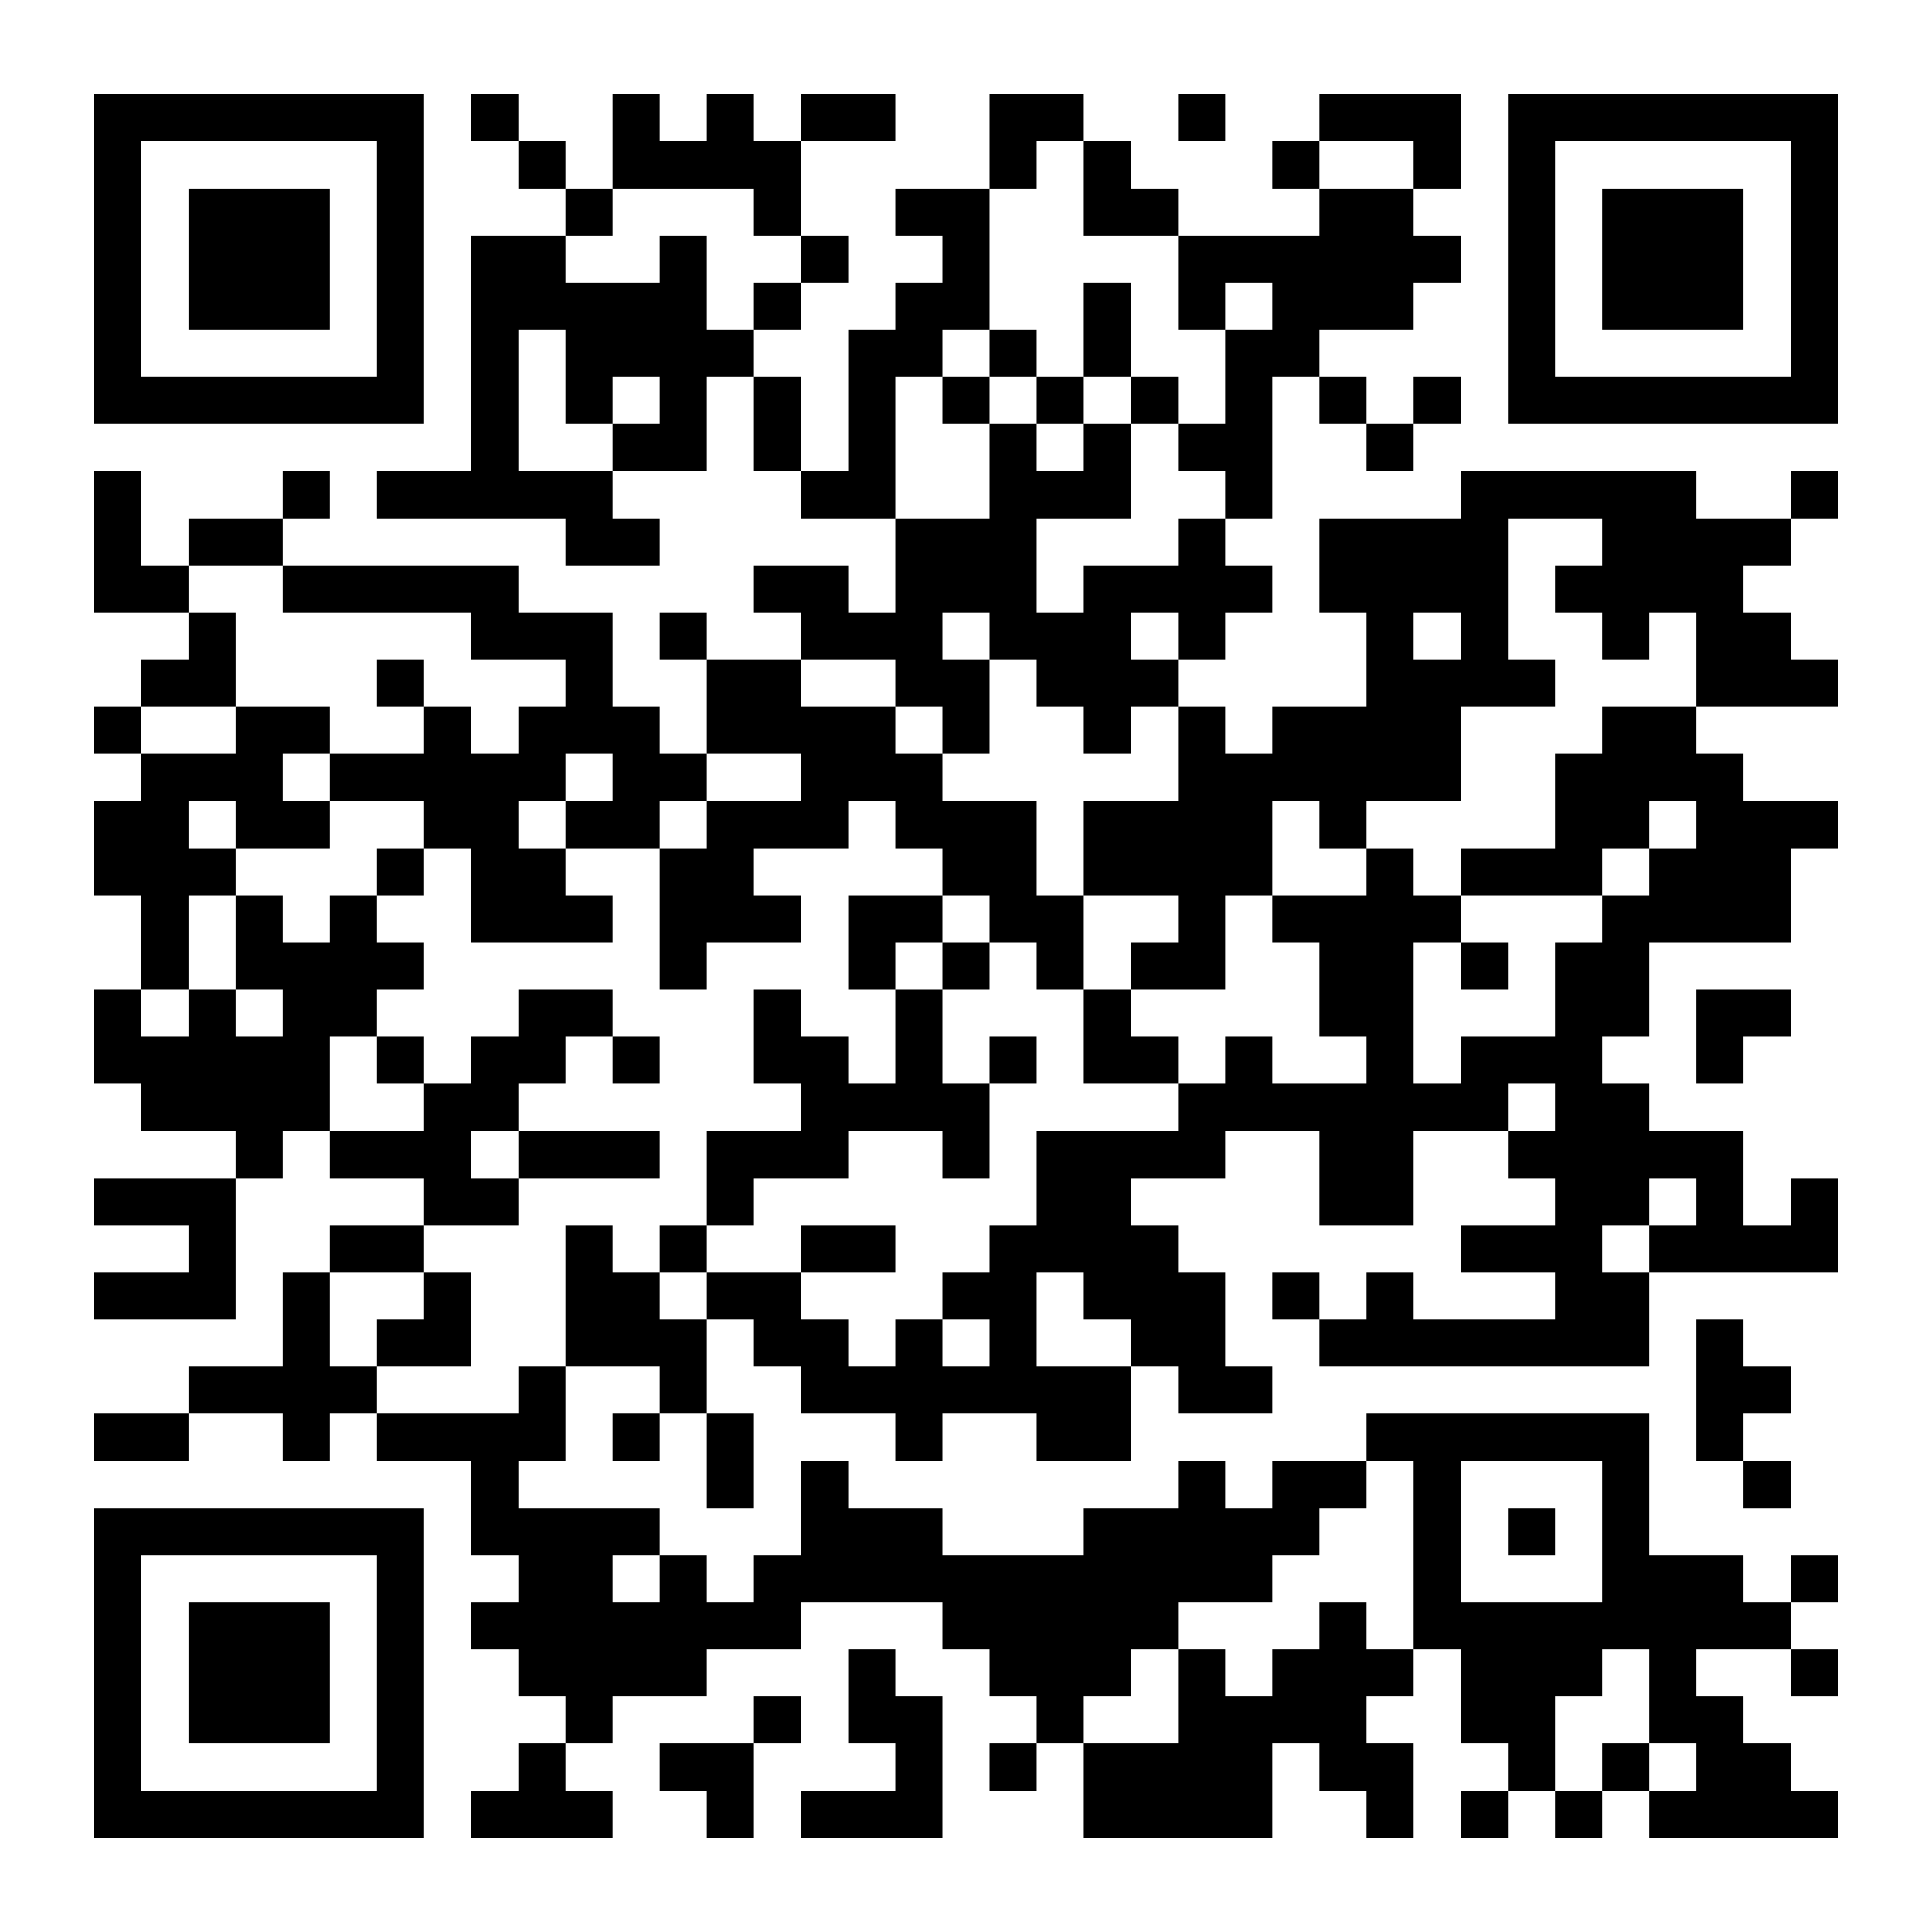
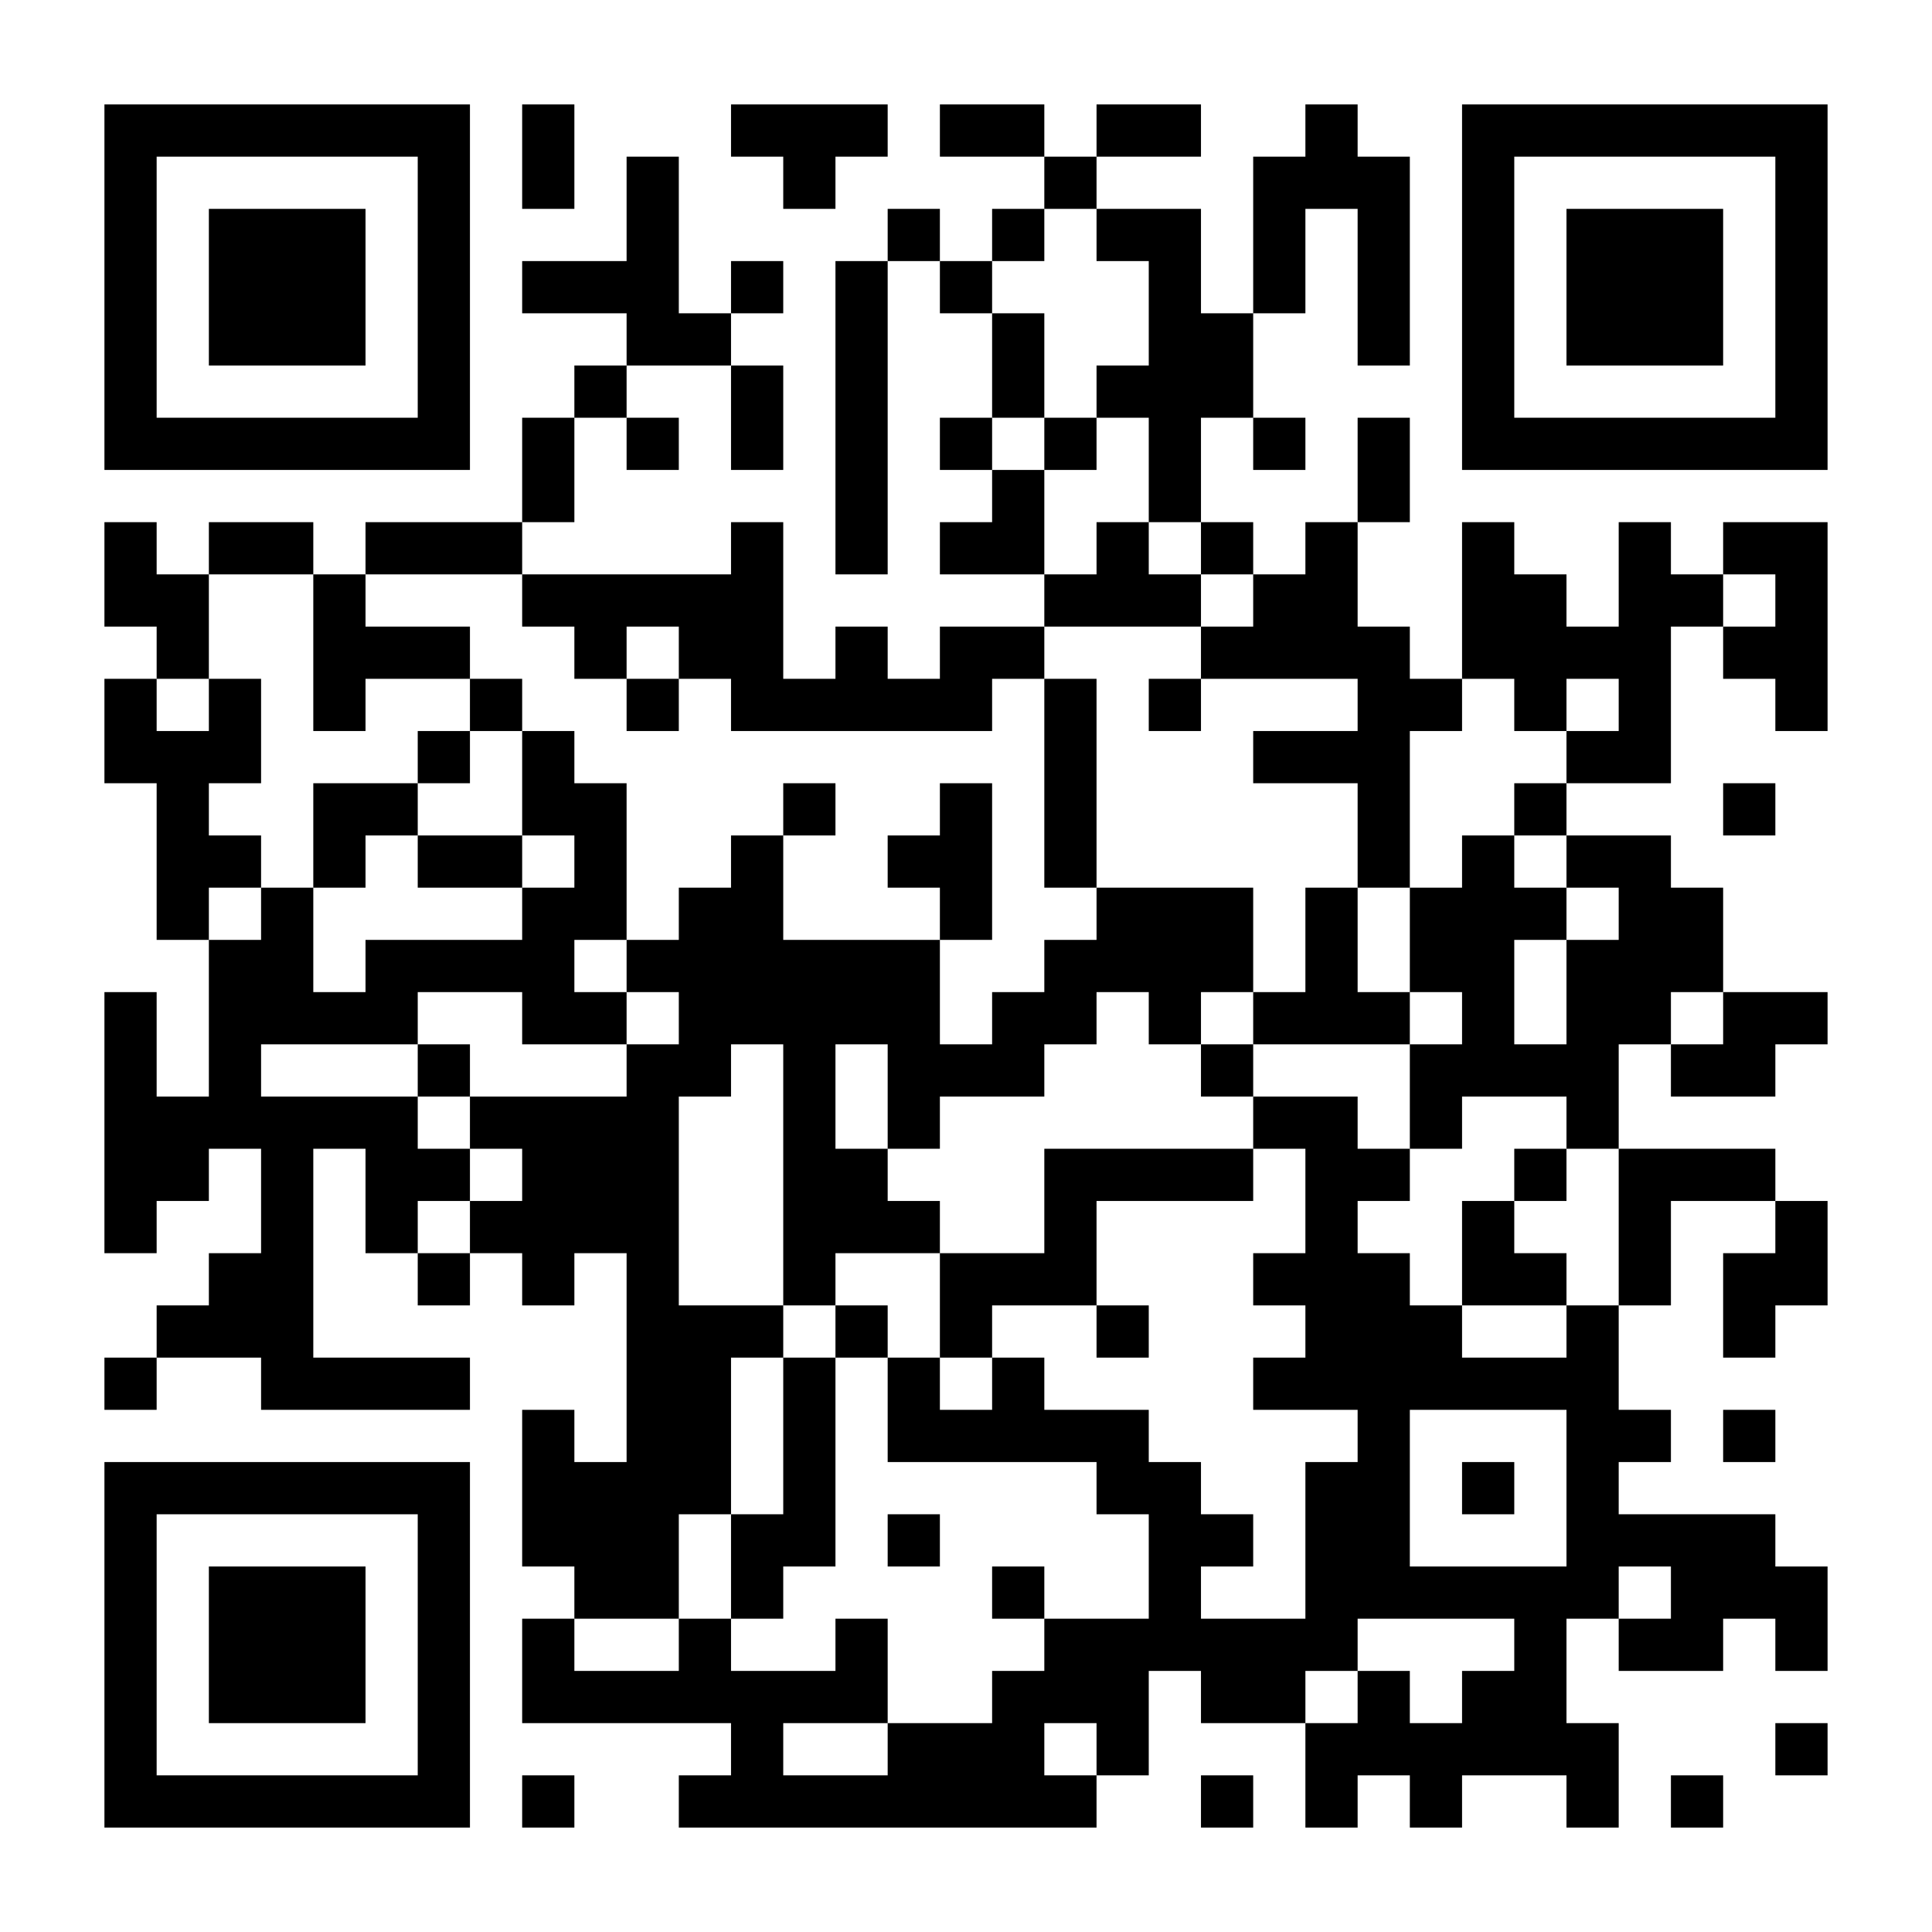
- <svg xmlns="http://www.w3.org/2000/svg" width="41mm" height="41mm" version="1.1" viewBox="0 0 41 41">
-   <path d="M2,2H3V3H2zM3,2H4V3H3zM4,2H5V3H4zM5,2H6V3H5zM6,2H7V3H6zM7,2H8V3H7zM8,2H9V3H8zM10,2H11V3H10zM13,2H14V3H13zM15,2H16V3H15zM17,2H18V3H17zM18,2H19V3H18zM21,2H22V3H21zM22,2H23V3H22zM25,2H26V3H25zM28,2H29V3H28zM29,2H30V3H29zM30,2H31V3H30zM32,2H33V3H32zM33,2H34V3H33zM34,2H35V3H34zM35,2H36V3H35zM36,2H37V3H36zM37,2H38V3H37zM38,2H39V3H38zM2,3H3V4H2zM8,3H9V4H8zM11,3H12V4H11zM13,3H14V4H13zM14,3H15V4H14zM15,3H16V4H15zM16,3H17V4H16zM21,3H22V4H21zM23,3H24V4H23zM27,3H28V4H27zM30,3H31V4H30zM32,3H33V4H32zM38,3H39V4H38zM2,4H3V5H2zM4,4H5V5H4zM5,4H6V5H5zM6,4H7V5H6zM8,4H9V5H8zM12,4H13V5H12zM16,4H17V5H16zM19,4H20V5H19zM20,4H21V5H20zM23,4H24V5H23zM24,4H25V5H24zM28,4H29V5H28zM29,4H30V5H29zM32,4H33V5H32zM34,4H35V5H34zM35,4H36V5H35zM36,4H37V5H36zM38,4H39V5H38zM2,5H3V6H2zM4,5H5V6H4zM5,5H6V6H5zM6,5H7V6H6zM8,5H9V6H8zM10,5H11V6H10zM11,5H12V6H11zM14,5H15V6H14zM17,5H18V6H17zM20,5H21V6H20zM25,5H26V6H25zM26,5H27V6H26zM27,5H28V6H27zM28,5H29V6H28zM29,5H30V6H29zM30,5H31V6H30zM32,5H33V6H32zM34,5H35V6H34zM35,5H36V6H35zM36,5H37V6H36zM38,5H39V6H38zM2,6H3V7H2zM4,6H5V7H4zM5,6H6V7H5zM6,6H7V7H6zM8,6H9V7H8zM10,6H11V7H10zM11,6H12V7H11zM12,6H13V7H12zM13,6H14V7H13zM14,6H15V7H14zM16,6H17V7H16zM19,6H20V7H19zM20,6H21V7H20zM23,6H24V7H23zM25,6H26V7H25zM27,6H28V7H27zM28,6H29V7H28zM29,6H30V7H29zM32,6H33V7H32zM34,6H35V7H34zM35,6H36V7H35zM36,6H37V7H36zM38,6H39V7H38zM2,7H3V8H2zM8,7H9V8H8zM10,7H11V8H10zM12,7H13V8H12zM13,7H14V8H13zM14,7H15V8H14zM15,7H16V8H15zM18,7H19V8H18zM19,7H20V8H19zM21,7H22V8H21zM23,7H24V8H23zM26,7H27V8H26zM27,7H28V8H27zM32,7H33V8H32zM38,7H39V8H38zM2,8H3V9H2zM3,8H4V9H3zM4,8H5V9H4zM5,8H6V9H5zM6,8H7V9H6zM7,8H8V9H7zM8,8H9V9H8zM10,8H11V9H10zM12,8H13V9H12zM14,8H15V9H14zM16,8H17V9H16zM18,8H19V9H18zM20,8H21V9H20zM22,8H23V9H22zM24,8H25V9H24zM26,8H27V9H26zM28,8H29V9H28zM30,8H31V9H30zM32,8H33V9H32zM33,8H34V9H33zM34,8H35V9H34zM35,8H36V9H35zM36,8H37V9H36zM37,8H38V9H37zM38,8H39V9H38zM10,9H11V10H10zM13,9H14V10H13zM14,9H15V10H14zM16,9H17V10H16zM18,9H19V10H18zM21,9H22V10H21zM23,9H24V10H23zM25,9H26V10H25zM26,9H27V10H26zM29,9H30V10H29zM2,10H3V11H2zM6,10H7V11H6zM8,10H9V11H8zM9,10H10V11H9zM10,10H11V11H10zM11,10H12V11H11zM12,10H13V11H12zM17,10H18V11H17zM18,10H19V11H18zM21,10H22V11H21zM22,10H23V11H22zM23,10H24V11H23zM26,10H27V11H26zM31,10H32V11H31zM32,10H33V11H32zM33,10H34V11H33zM34,10H35V11H34zM35,10H36V11H35zM38,10H39V11H38zM2,11H3V12H2zM4,11H5V12H4zM5,11H6V12H5zM12,11H13V12H12zM13,11H14V12H13zM19,11H20V12H19zM20,11H21V12H20zM21,11H22V12H21zM25,11H26V12H25zM28,11H29V12H28zM29,11H30V12H29zM30,11H31V12H30zM31,11H32V12H31zM34,11H35V12H34zM35,11H36V12H35zM36,11H37V12H36zM37,11H38V12H37zM2,12H3V13H2zM3,12H4V13H3zM6,12H7V13H6zM7,12H8V13H7zM8,12H9V13H8zM9,12H10V13H9zM10,12H11V13H10zM16,12H17V13H16zM17,12H18V13H17zM19,12H20V13H19zM20,12H21V13H20zM21,12H22V13H21zM23,12H24V13H23zM24,12H25V13H24zM25,12H26V13H25zM26,12H27V13H26zM28,12H29V13H28zM29,12H30V13H29zM30,12H31V13H30zM31,12H32V13H31zM33,12H34V13H33zM34,12H35V13H34zM35,12H36V13H35zM36,12H37V13H36zM4,13H5V14H4zM10,13H11V14H10zM11,13H12V14H11zM12,13H13V14H12zM14,13H15V14H14zM17,13H18V14H17zM18,13H19V14H18zM19,13H20V14H19zM21,13H22V14H21zM22,13H23V14H22zM23,13H24V14H23zM25,13H26V14H25zM29,13H30V14H29zM31,13H32V14H31zM34,13H35V14H34zM36,13H37V14H36zM37,13H38V14H37zM3,14H4V15H3zM4,14H5V15H4zM8,14H9V15H8zM12,14H13V15H12zM15,14H16V15H15zM16,14H17V15H16zM19,14H20V15H19zM20,14H21V15H20zM22,14H23V15H22zM23,14H24V15H23zM24,14H25V15H24zM29,14H30V15H29zM30,14H31V15H30zM31,14H32V15H31zM32,14H33V15H32zM36,14H37V15H36zM37,14H38V15H37zM38,14H39V15H38zM2,15H3V16H2zM5,15H6V16H5zM6,15H7V16H6zM9,15H10V16H9zM11,15H12V16H11zM12,15H13V16H12zM13,15H14V16H13zM15,15H16V16H15zM16,15H17V16H16zM17,15H18V16H17zM18,15H19V16H18zM20,15H21V16H20zM23,15H24V16H23zM25,15H26V16H25zM27,15H28V16H27zM28,15H29V16H28zM29,15H30V16H29zM30,15H31V16H30zM34,15H35V16H34zM35,15H36V16H35zM3,16H4V17H3zM4,16H5V17H4zM5,16H6V17H5zM7,16H8V17H7zM8,16H9V17H8zM9,16H10V17H9zM10,16H11V17H10zM11,16H12V17H11zM13,16H14V17H13zM14,16H15V17H14zM17,16H18V17H17zM18,16H19V17H18zM19,16H20V17H19zM25,16H26V17H25zM26,16H27V17H26zM27,16H28V17H27zM28,16H29V17H28zM29,16H30V17H29zM30,16H31V17H30zM33,16H34V17H33zM34,16H35V17H34zM35,16H36V17H35zM36,16H37V17H36zM2,17H3V18H2zM3,17H4V18H3zM5,17H6V18H5zM6,17H7V18H6zM9,17H10V18H9zM10,17H11V18H10zM12,17H13V18H12zM13,17H14V18H13zM15,17H16V18H15zM16,17H17V18H16zM17,17H18V18H17zM19,17H20V18H19zM20,17H21V18H20zM21,17H22V18H21zM23,17H24V18H23zM24,17H25V18H24zM25,17H26V18H25zM26,17H27V18H26zM28,17H29V18H28zM33,17H34V18H33zM34,17H35V18H34zM36,17H37V18H36zM37,17H38V18H37zM38,17H39V18H38zM2,18H3V19H2zM3,18H4V19H3zM4,18H5V19H4zM8,18H9V19H8zM10,18H11V19H10zM11,18H12V19H11zM14,18H15V19H14zM15,18H16V19H15zM20,18H21V19H20zM21,18H22V19H21zM23,18H24V19H23zM24,18H25V19H24zM25,18H26V19H25zM26,18H27V19H26zM29,18H30V19H29zM31,18H32V19H31zM32,18H33V19H32zM33,18H34V19H33zM35,18H36V19H35zM36,18H37V19H36zM37,18H38V19H37zM3,19H4V20H3zM5,19H6V20H5zM7,19H8V20H7zM10,19H11V20H10zM11,19H12V20H11zM12,19H13V20H12zM14,19H15V20H14zM15,19H16V20H15zM16,19H17V20H16zM18,19H19V20H18zM19,19H20V20H19zM21,19H22V20H21zM22,19H23V20H22zM25,19H26V20H25zM27,19H28V20H27zM28,19H29V20H28zM29,19H30V20H29zM30,19H31V20H30zM34,19H35V20H34zM35,19H36V20H35zM36,19H37V20H36zM37,19H38V20H37zM3,20H4V21H3zM5,20H6V21H5zM6,20H7V21H6zM7,20H8V21H7zM8,20H9V21H8zM14,20H15V21H14zM18,20H19V21H18zM20,20H21V21H20zM22,20H23V21H22zM24,20H25V21H24zM25,20H26V21H25zM28,20H29V21H28zM29,20H30V21H29zM31,20H32V21H31zM33,20H34V21H33zM34,20H35V21H34zM2,21H3V22H2zM4,21H5V22H4zM6,21H7V22H6zM7,21H8V22H7zM11,21H12V22H11zM12,21H13V22H12zM16,21H17V22H16zM19,21H20V22H19zM23,21H24V22H23zM28,21H29V22H28zM29,21H30V22H29zM33,21H34V22H33zM34,21H35V22H34zM36,21H37V22H36zM37,21H38V22H37zM2,22H3V23H2zM3,22H4V23H3zM4,22H5V23H4zM5,22H6V23H5zM6,22H7V23H6zM8,22H9V23H8zM10,22H11V23H10zM11,22H12V23H11zM13,22H14V23H13zM16,22H17V23H16zM17,22H18V23H17zM19,22H20V23H19zM21,22H22V23H21zM23,22H24V23H23zM24,22H25V23H24zM26,22H27V23H26zM29,22H30V23H29zM31,22H32V23H31zM32,22H33V23H32zM33,22H34V23H33zM36,22H37V23H36zM3,23H4V24H3zM4,23H5V24H4zM5,23H6V24H5zM6,23H7V24H6zM9,23H10V24H9zM10,23H11V24H10zM17,23H18V24H17zM18,23H19V24H18zM19,23H20V24H19zM20,23H21V24H20zM25,23H26V24H25zM26,23H27V24H26zM27,23H28V24H27zM28,23H29V24H28zM29,23H30V24H29zM30,23H31V24H30zM31,23H32V24H31zM33,23H34V24H33zM34,23H35V24H34zM5,24H6V25H5zM7,24H8V25H7zM8,24H9V25H8zM9,24H10V25H9zM11,24H12V25H11zM12,24H13V25H12zM13,24H14V25H13zM15,24H16V25H15zM16,24H17V25H16zM17,24H18V25H17zM20,24H21V25H20zM22,24H23V25H22zM23,24H24V25H23zM24,24H25V25H24zM25,24H26V25H25zM28,24H29V25H28zM29,24H30V25H29zM32,24H33V25H32zM33,24H34V25H33zM34,24H35V25H34zM35,24H36V25H35zM36,24H37V25H36zM2,25H3V26H2zM3,25H4V26H3zM4,25H5V26H4zM9,25H10V26H9zM10,25H11V26H10zM15,25H16V26H15zM22,25H23V26H22zM23,25H24V26H23zM28,25H29V26H28zM29,25H30V26H29zM33,25H34V26H33zM34,25H35V26H34zM36,25H37V26H36zM38,25H39V26H38zM4,26H5V27H4zM7,26H8V27H7zM8,26H9V27H8zM12,26H13V27H12zM14,26H15V27H14zM17,26H18V27H17zM18,26H19V27H18zM21,26H22V27H21zM22,26H23V27H22zM23,26H24V27H23zM24,26H25V27H24zM31,26H32V27H31zM32,26H33V27H32zM33,26H34V27H33zM35,26H36V27H35zM36,26H37V27H36zM37,26H38V27H37zM38,26H39V27H38zM2,27H3V28H2zM3,27H4V28H3zM4,27H5V28H4zM6,27H7V28H6zM9,27H10V28H9zM12,27H13V28H12zM13,27H14V28H13zM15,27H16V28H15zM16,27H17V28H16zM20,27H21V28H20zM21,27H22V28H21zM23,27H24V28H23zM24,27H25V28H24zM25,27H26V28H25zM27,27H28V28H27zM29,27H30V28H29zM33,27H34V28H33zM34,27H35V28H34zM6,28H7V29H6zM8,28H9V29H8zM9,28H10V29H9zM12,28H13V29H12zM13,28H14V29H13zM14,28H15V29H14zM16,28H17V29H16zM17,28H18V29H17zM19,28H20V29H19zM21,28H22V29H21zM24,28H25V29H24zM25,28H26V29H25zM28,28H29V29H28zM29,28H30V29H29zM30,28H31V29H30zM31,28H32V29H31zM32,28H33V29H32zM33,28H34V29H33zM34,28H35V29H34zM36,28H37V29H36zM4,29H5V30H4zM5,29H6V30H5zM6,29H7V30H6zM7,29H8V30H7zM11,29H12V30H11zM14,29H15V30H14zM17,29H18V30H17zM18,29H19V30H18zM19,29H20V30H19zM20,29H21V30H20zM21,29H22V30H21zM22,29H23V30H22zM23,29H24V30H23zM25,29H26V30H25zM26,29H27V30H26zM36,29H37V30H36zM37,29H38V30H37zM2,30H3V31H2zM3,30H4V31H3zM6,30H7V31H6zM8,30H9V31H8zM9,30H10V31H9zM10,30H11V31H10zM11,30H12V31H11zM13,30H14V31H13zM15,30H16V31H15zM19,30H20V31H19zM22,30H23V31H22zM23,30H24V31H23zM29,30H30V31H29zM30,30H31V31H30zM31,30H32V31H31zM32,30H33V31H32zM33,30H34V31H33zM34,30H35V31H34zM36,30H37V31H36zM10,31H11V32H10zM15,31H16V32H15zM17,31H18V32H17zM25,31H26V32H25zM27,31H28V32H27zM28,31H29V32H28zM30,31H31V32H30zM34,31H35V32H34zM37,31H38V32H37zM2,32H3V33H2zM3,32H4V33H3zM4,32H5V33H4zM5,32H6V33H5zM6,32H7V33H6zM7,32H8V33H7zM8,32H9V33H8zM10,32H11V33H10zM11,32H12V33H11zM12,32H13V33H12zM13,32H14V33H13zM17,32H18V33H17zM18,32H19V33H18zM19,32H20V33H19zM23,32H24V33H23zM24,32H25V33H24zM25,32H26V33H25zM26,32H27V33H26zM27,32H28V33H27zM30,32H31V33H30zM32,32H33V33H32zM34,32H35V33H34zM2,33H3V34H2zM8,33H9V34H8zM11,33H12V34H11zM12,33H13V34H12zM14,33H15V34H14zM16,33H17V34H16zM17,33H18V34H17zM18,33H19V34H18zM19,33H20V34H19zM20,33H21V34H20zM21,33H22V34H21zM22,33H23V34H22zM23,33H24V34H23zM24,33H25V34H24zM25,33H26V34H25zM26,33H27V34H26zM30,33H31V34H30zM34,33H35V34H34zM35,33H36V34H35zM36,33H37V34H36zM38,33H39V34H38zM2,34H3V35H2zM4,34H5V35H4zM5,34H6V35H5zM6,34H7V35H6zM8,34H9V35H8zM10,34H11V35H10zM11,34H12V35H11zM12,34H13V35H12zM13,34H14V35H13zM14,34H15V35H14zM15,34H16V35H15zM16,34H17V35H16zM20,34H21V35H20zM21,34H22V35H21zM22,34H23V35H22zM23,34H24V35H23zM24,34H25V35H24zM28,34H29V35H28zM30,34H31V35H30zM31,34H32V35H31zM32,34H33V35H32zM33,34H34V35H33zM34,34H35V35H34zM35,34H36V35H35zM36,34H37V35H36zM37,34H38V35H37zM2,35H3V36H2zM4,35H5V36H4zM5,35H6V36H5zM6,35H7V36H6zM8,35H9V36H8zM11,35H12V36H11zM12,35H13V36H12zM13,35H14V36H13zM14,35H15V36H14zM18,35H19V36H18zM21,35H22V36H21zM22,35H23V36H22zM23,35H24V36H23zM25,35H26V36H25zM27,35H28V36H27zM28,35H29V36H28zM29,35H30V36H29zM31,35H32V36H31zM32,35H33V36H32zM33,35H34V36H33zM35,35H36V36H35zM38,35H39V36H38zM2,36H3V37H2zM4,36H5V37H4zM5,36H6V37H5zM6,36H7V37H6zM8,36H9V37H8zM12,36H13V37H12zM16,36H17V37H16zM18,36H19V37H18zM19,36H20V37H19zM22,36H23V37H22zM25,36H26V37H25zM26,36H27V37H26zM27,36H28V37H27zM28,36H29V37H28zM31,36H32V37H31zM32,36H33V37H32zM35,36H36V37H35zM36,36H37V37H36zM2,37H3V38H2zM8,37H9V38H8zM11,37H12V38H11zM14,37H15V38H14zM15,37H16V38H15zM19,37H20V38H19zM21,37H22V38H21zM23,37H24V38H23zM24,37H25V38H24zM25,37H26V38H25zM26,37H27V38H26zM28,37H29V38H28zM29,37H30V38H29zM32,37H33V38H32zM34,37H35V38H34zM36,37H37V38H36zM37,37H38V38H37zM2,38H3V39H2zM3,38H4V39H3zM4,38H5V39H4zM5,38H6V39H5zM6,38H7V39H6zM7,38H8V39H7zM8,38H9V39H8zM10,38H11V39H10zM11,38H12V39H11zM12,38H13V39H12zM15,38H16V39H15zM17,38H18V39H17zM18,38H19V39H18zM19,38H20V39H19zM23,38H24V39H23zM24,38H25V39H24zM25,38H26V39H25zM26,38H27V39H26zM29,38H30V39H29zM31,38H32V39H31zM33,38H34V39H33zM35,38H36V39H35zM36,38H37V39H36zM37,38H38V39H37zM38,38H39V39H38z" id="qr-path" fill="#000000" fill-opacity="1" fill-rule="nonzero" stroke="none" />
+ <svg xmlns="http://www.w3.org/2000/svg" width="37mm" height="37mm" version="1.1" viewBox="0 0 37 37">
+   <path d="M2,2H3V3H2zM3,2H4V3H3zM4,2H5V3H4zM5,2H6V3H5zM6,2H7V3H6zM7,2H8V3H7zM8,2H9V3H8zM10,2H11V3H10zM14,2H15V3H14zM15,2H16V3H15zM16,2H17V3H16zM18,2H19V3H18zM19,2H20V3H19zM21,2H22V3H21zM22,2H23V3H22zM25,2H26V3H25zM28,2H29V3H28zM29,2H30V3H29zM30,2H31V3H30zM31,2H32V3H31zM32,2H33V3H32zM33,2H34V3H33zM34,2H35V3H34zM2,3H3V4H2zM8,3H9V4H8zM10,3H11V4H10zM12,3H13V4H12zM15,3H16V4H15zM20,3H21V4H20zM24,3H25V4H24zM25,3H26V4H25zM26,3H27V4H26zM28,3H29V4H28zM34,3H35V4H34zM2,4H3V5H2zM4,4H5V5H4zM5,4H6V5H5zM6,4H7V5H6zM8,4H9V5H8zM12,4H13V5H12zM17,4H18V5H17zM19,4H20V5H19zM21,4H22V5H21zM22,4H23V5H22zM24,4H25V5H24zM26,4H27V5H26zM28,4H29V5H28zM30,4H31V5H30zM31,4H32V5H31zM32,4H33V5H32zM34,4H35V5H34zM2,5H3V6H2zM4,5H5V6H4zM5,5H6V6H5zM6,5H7V6H6zM8,5H9V6H8zM10,5H11V6H10zM11,5H12V6H11zM12,5H13V6H12zM14,5H15V6H14zM16,5H17V6H16zM18,5H19V6H18zM22,5H23V6H22zM24,5H25V6H24zM26,5H27V6H26zM28,5H29V6H28zM30,5H31V6H30zM31,5H32V6H31zM32,5H33V6H32zM34,5H35V6H34zM2,6H3V7H2zM4,6H5V7H4zM5,6H6V7H5zM6,6H7V7H6zM8,6H9V7H8zM12,6H13V7H12zM13,6H14V7H13zM16,6H17V7H16zM19,6H20V7H19zM22,6H23V7H22zM23,6H24V7H23zM26,6H27V7H26zM28,6H29V7H28zM30,6H31V7H30zM31,6H32V7H31zM32,6H33V7H32zM34,6H35V7H34zM2,7H3V8H2zM8,7H9V8H8zM11,7H12V8H11zM14,7H15V8H14zM16,7H17V8H16zM19,7H20V8H19zM21,7H22V8H21zM22,7H23V8H22zM23,7H24V8H23zM28,7H29V8H28zM34,7H35V8H34zM2,8H3V9H2zM3,8H4V9H3zM4,8H5V9H4zM5,8H6V9H5zM6,8H7V9H6zM7,8H8V9H7zM8,8H9V9H8zM10,8H11V9H10zM12,8H13V9H12zM14,8H15V9H14zM16,8H17V9H16zM18,8H19V9H18zM20,8H21V9H20zM22,8H23V9H22zM24,8H25V9H24zM26,8H27V9H26zM28,8H29V9H28zM29,8H30V9H29zM30,8H31V9H30zM31,8H32V9H31zM32,8H33V9H32zM33,8H34V9H33zM34,8H35V9H34zM10,9H11V10H10zM16,9H17V10H16zM19,9H20V10H19zM22,9H23V10H22zM26,9H27V10H26zM2,10H3V11H2zM4,10H5V11H4zM5,10H6V11H5zM7,10H8V11H7zM8,10H9V11H8zM9,10H10V11H9zM14,10H15V11H14zM16,10H17V11H16zM18,10H19V11H18zM19,10H20V11H19zM21,10H22V11H21zM23,10H24V11H23zM25,10H26V11H25zM28,10H29V11H28zM31,10H32V11H31zM33,10H34V11H33zM34,10H35V11H34zM2,11H3V12H2zM3,11H4V12H3zM6,11H7V12H6zM10,11H11V12H10zM11,11H12V12H11zM12,11H13V12H12zM13,11H14V12H13zM14,11H15V12H14zM20,11H21V12H20zM21,11H22V12H21zM22,11H23V12H22zM24,11H25V12H24zM25,11H26V12H25zM28,11H29V12H28zM29,11H30V12H29zM31,11H32V12H31zM32,11H33V12H32zM34,11H35V12H34zM3,12H4V13H3zM6,12H7V13H6zM7,12H8V13H7zM8,12H9V13H8zM11,12H12V13H11zM13,12H14V13H13zM14,12H15V13H14zM16,12H17V13H16zM18,12H19V13H18zM19,12H20V13H19zM23,12H24V13H23zM24,12H25V13H24zM25,12H26V13H25zM26,12H27V13H26zM28,12H29V13H28zM29,12H30V13H29zM30,12H31V13H30zM31,12H32V13H31zM33,12H34V13H33zM34,12H35V13H34zM2,13H3V14H2zM4,13H5V14H4zM6,13H7V14H6zM9,13H10V14H9zM12,13H13V14H12zM14,13H15V14H14zM15,13H16V14H15zM16,13H17V14H16zM17,13H18V14H17zM18,13H19V14H18zM20,13H21V14H20zM22,13H23V14H22zM26,13H27V14H26zM27,13H28V14H27zM29,13H30V14H29zM31,13H32V14H31zM34,13H35V14H34zM2,14H3V15H2zM3,14H4V15H3zM4,14H5V15H4zM8,14H9V15H8zM10,14H11V15H10zM20,14H21V15H20zM24,14H25V15H24zM25,14H26V15H25zM26,14H27V15H26zM30,14H31V15H30zM31,14H32V15H31zM3,15H4V16H3zM6,15H7V16H6zM7,15H8V16H7zM10,15H11V16H10zM11,15H12V16H11zM15,15H16V16H15zM18,15H19V16H18zM20,15H21V16H20zM26,15H27V16H26zM29,15H30V16H29zM33,15H34V16H33zM3,16H4V17H3zM4,16H5V17H4zM6,16H7V17H6zM8,16H9V17H8zM9,16H10V17H9zM11,16H12V17H11zM14,16H15V17H14zM17,16H18V17H17zM18,16H19V17H18zM20,16H21V17H20zM26,16H27V17H26zM28,16H29V17H28zM30,16H31V17H30zM31,16H32V17H31zM3,17H4V18H3zM5,17H6V18H5zM10,17H11V18H10zM11,17H12V18H11zM13,17H14V18H13zM14,17H15V18H14zM18,17H19V18H18zM21,17H22V18H21zM22,17H23V18H22zM23,17H24V18H23zM25,17H26V18H25zM27,17H28V18H27zM28,17H29V18H28zM29,17H30V18H29zM31,17H32V18H31zM32,17H33V18H32zM4,18H5V19H4zM5,18H6V19H5zM7,18H8V19H7zM8,18H9V19H8zM9,18H10V19H9zM10,18H11V19H10zM12,18H13V19H12zM13,18H14V19H13zM14,18H15V19H14zM15,18H16V19H15zM16,18H17V19H16zM17,18H18V19H17zM20,18H21V19H20zM21,18H22V19H21zM22,18H23V19H22zM23,18H24V19H23zM25,18H26V19H25zM27,18H28V19H27zM28,18H29V19H28zM30,18H31V19H30zM31,18H32V19H31zM32,18H33V19H32zM2,19H3V20H2zM4,19H5V20H4zM5,19H6V20H5zM6,19H7V20H6zM7,19H8V20H7zM10,19H11V20H10zM11,19H12V20H11zM13,19H14V20H13zM14,19H15V20H14zM15,19H16V20H15zM16,19H17V20H16zM17,19H18V20H17zM19,19H20V20H19zM20,19H21V20H20zM22,19H23V20H22zM24,19H25V20H24zM25,19H26V20H25zM26,19H27V20H26zM28,19H29V20H28zM30,19H31V20H30zM31,19H32V20H31zM33,19H34V20H33zM34,19H35V20H34zM2,20H3V21H2zM4,20H5V21H4zM8,20H9V21H8zM12,20H13V21H12zM13,20H14V21H13zM15,20H16V21H15zM17,20H18V21H17zM18,20H19V21H18zM19,20H20V21H19zM23,20H24V21H23zM27,20H28V21H27zM28,20H29V21H28zM29,20H30V21H29zM30,20H31V21H30zM32,20H33V21H32zM33,20H34V21H33zM2,21H3V22H2zM3,21H4V22H3zM4,21H5V22H4zM5,21H6V22H5zM6,21H7V22H6zM7,21H8V22H7zM9,21H10V22H9zM10,21H11V22H10zM11,21H12V22H11zM12,21H13V22H12zM15,21H16V22H15zM17,21H18V22H17zM24,21H25V22H24zM25,21H26V22H25zM27,21H28V22H27zM30,21H31V22H30zM2,22H3V23H2zM3,22H4V23H3zM5,22H6V23H5zM7,22H8V23H7zM8,22H9V23H8zM10,22H11V23H10zM11,22H12V23H11zM12,22H13V23H12zM15,22H16V23H15zM16,22H17V23H16zM20,22H21V23H20zM21,22H22V23H21zM22,22H23V23H22zM23,22H24V23H23zM25,22H26V23H25zM26,22H27V23H26zM29,22H30V23H29zM31,22H32V23H31zM32,22H33V23H32zM33,22H34V23H33zM2,23H3V24H2zM5,23H6V24H5zM7,23H8V24H7zM9,23H10V24H9zM10,23H11V24H10zM11,23H12V24H11zM12,23H13V24H12zM15,23H16V24H15zM16,23H17V24H16zM17,23H18V24H17zM20,23H21V24H20zM25,23H26V24H25zM28,23H29V24H28zM31,23H32V24H31zM34,23H35V24H34zM4,24H5V25H4zM5,24H6V25H5zM8,24H9V25H8zM10,24H11V25H10zM12,24H13V25H12zM15,24H16V25H15zM18,24H19V25H18zM19,24H20V25H19zM20,24H21V25H20zM24,24H25V25H24zM25,24H26V25H25zM26,24H27V25H26zM28,24H29V25H28zM29,24H30V25H29zM31,24H32V25H31zM33,24H34V25H33zM34,24H35V25H34zM3,25H4V26H3zM4,25H5V26H4zM5,25H6V26H5zM12,25H13V26H12zM13,25H14V26H13zM14,25H15V26H14zM16,25H17V26H16zM18,25H19V26H18zM21,25H22V26H21zM25,25H26V26H25zM26,25H27V26H26zM27,25H28V26H27zM30,25H31V26H30zM33,25H34V26H33zM2,26H3V27H2zM5,26H6V27H5zM6,26H7V27H6zM7,26H8V27H7zM8,26H9V27H8zM12,26H13V27H12zM13,26H14V27H13zM15,26H16V27H15zM17,26H18V27H17zM19,26H20V27H19zM24,26H25V27H24zM25,26H26V27H25zM26,26H27V27H26zM27,26H28V27H27zM28,26H29V27H28zM29,26H30V27H29zM30,26H31V27H30zM10,27H11V28H10zM12,27H13V28H12zM13,27H14V28H13zM15,27H16V28H15zM17,27H18V28H17zM18,27H19V28H18zM19,27H20V28H19zM20,27H21V28H20zM21,27H22V28H21zM26,27H27V28H26zM30,27H31V28H30zM31,27H32V28H31zM33,27H34V28H33zM2,28H3V29H2zM3,28H4V29H3zM4,28H5V29H4zM5,28H6V29H5zM6,28H7V29H6zM7,28H8V29H7zM8,28H9V29H8zM10,28H11V29H10zM11,28H12V29H11zM12,28H13V29H12zM13,28H14V29H13zM15,28H16V29H15zM21,28H22V29H21zM22,28H23V29H22zM25,28H26V29H25zM26,28H27V29H26zM28,28H29V29H28zM30,28H31V29H30zM2,29H3V30H2zM8,29H9V30H8zM10,29H11V30H10zM11,29H12V30H11zM12,29H13V30H12zM14,29H15V30H14zM15,29H16V30H15zM17,29H18V30H17zM22,29H23V30H22zM23,29H24V30H23zM25,29H26V30H25zM26,29H27V30H26zM30,29H31V30H30zM31,29H32V30H31zM32,29H33V30H32zM33,29H34V30H33zM2,30H3V31H2zM4,30H5V31H4zM5,30H6V31H5zM6,30H7V31H6zM8,30H9V31H8zM11,30H12V31H11zM12,30H13V31H12zM14,30H15V31H14zM19,30H20V31H19zM22,30H23V31H22zM25,30H26V31H25zM26,30H27V31H26zM27,30H28V31H27zM28,30H29V31H28zM29,30H30V31H29zM30,30H31V31H30zM32,30H33V31H32zM33,30H34V31H33zM34,30H35V31H34zM2,31H3V32H2zM4,31H5V32H4zM5,31H6V32H5zM6,31H7V32H6zM8,31H9V32H8zM10,31H11V32H10zM13,31H14V32H13zM16,31H17V32H16zM20,31H21V32H20zM21,31H22V32H21zM22,31H23V32H22zM23,31H24V32H23zM24,31H25V32H24zM25,31H26V32H25zM29,31H30V32H29zM31,31H32V32H31zM32,31H33V32H32zM34,31H35V32H34zM2,32H3V33H2zM4,32H5V33H4zM5,32H6V33H5zM6,32H7V33H6zM8,32H9V33H8zM10,32H11V33H10zM11,32H12V33H11zM12,32H13V33H12zM13,32H14V33H13zM14,32H15V33H14zM15,32H16V33H15zM16,32H17V33H16zM19,32H20V33H19zM20,32H21V33H20zM21,32H22V33H21zM23,32H24V33H23zM24,32H25V33H24zM26,32H27V33H26zM28,32H29V33H28zM29,32H30V33H29zM2,33H3V34H2zM8,33H9V34H8zM14,33H15V34H14zM17,33H18V34H17zM18,33H19V34H18zM19,33H20V34H19zM21,33H22V34H21zM25,33H26V34H25zM26,33H27V34H26zM27,33H28V34H27zM28,33H29V34H28zM29,33H30V34H29zM30,33H31V34H30zM34,33H35V34H34zM2,34H3V35H2zM3,34H4V35H3zM4,34H5V35H4zM5,34H6V35H5zM6,34H7V35H6zM7,34H8V35H7zM8,34H9V35H8zM10,34H11V35H10zM13,34H14V35H13zM14,34H15V35H14zM15,34H16V35H15zM16,34H17V35H16zM17,34H18V35H17zM18,34H19V35H18zM19,34H20V35H19zM20,34H21V35H20zM23,34H24V35H23zM25,34H26V35H25zM27,34H28V35H27zM30,34H31V35H30zM32,34H33V35H32z" id="qr-path" fill="#000000" fill-opacity="1" fill-rule="nonzero" stroke="none" />
</svg>
